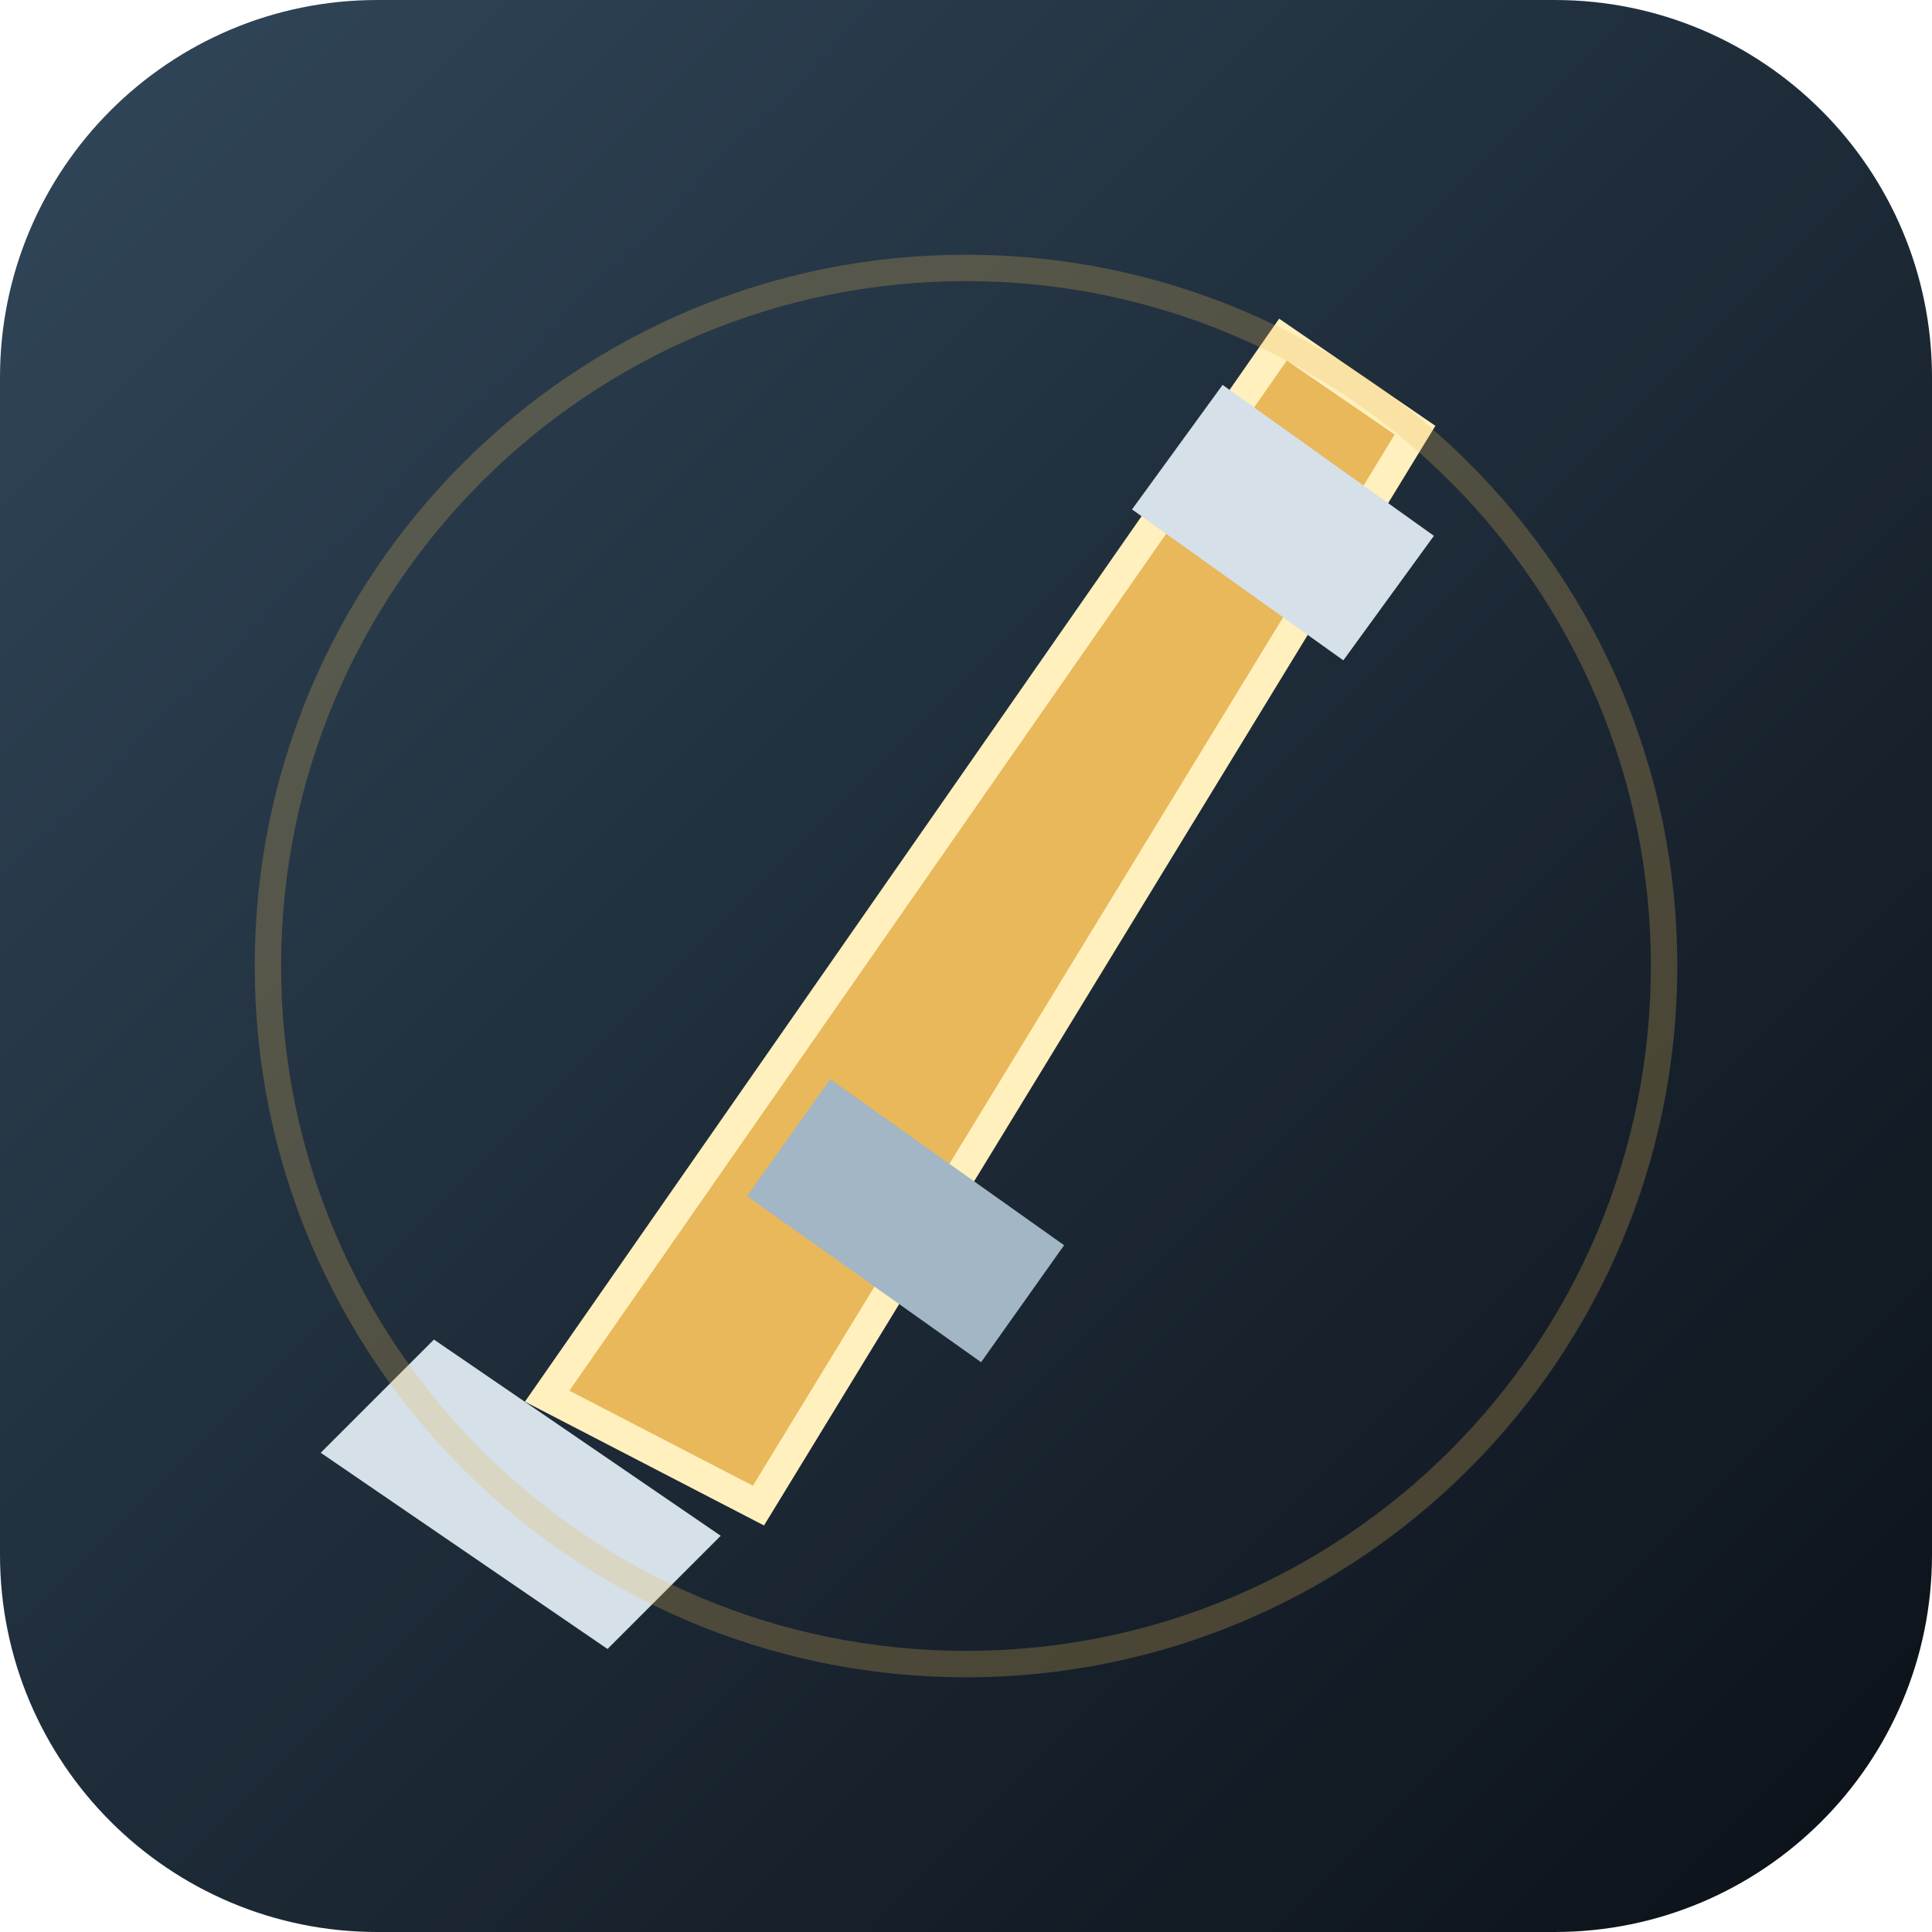
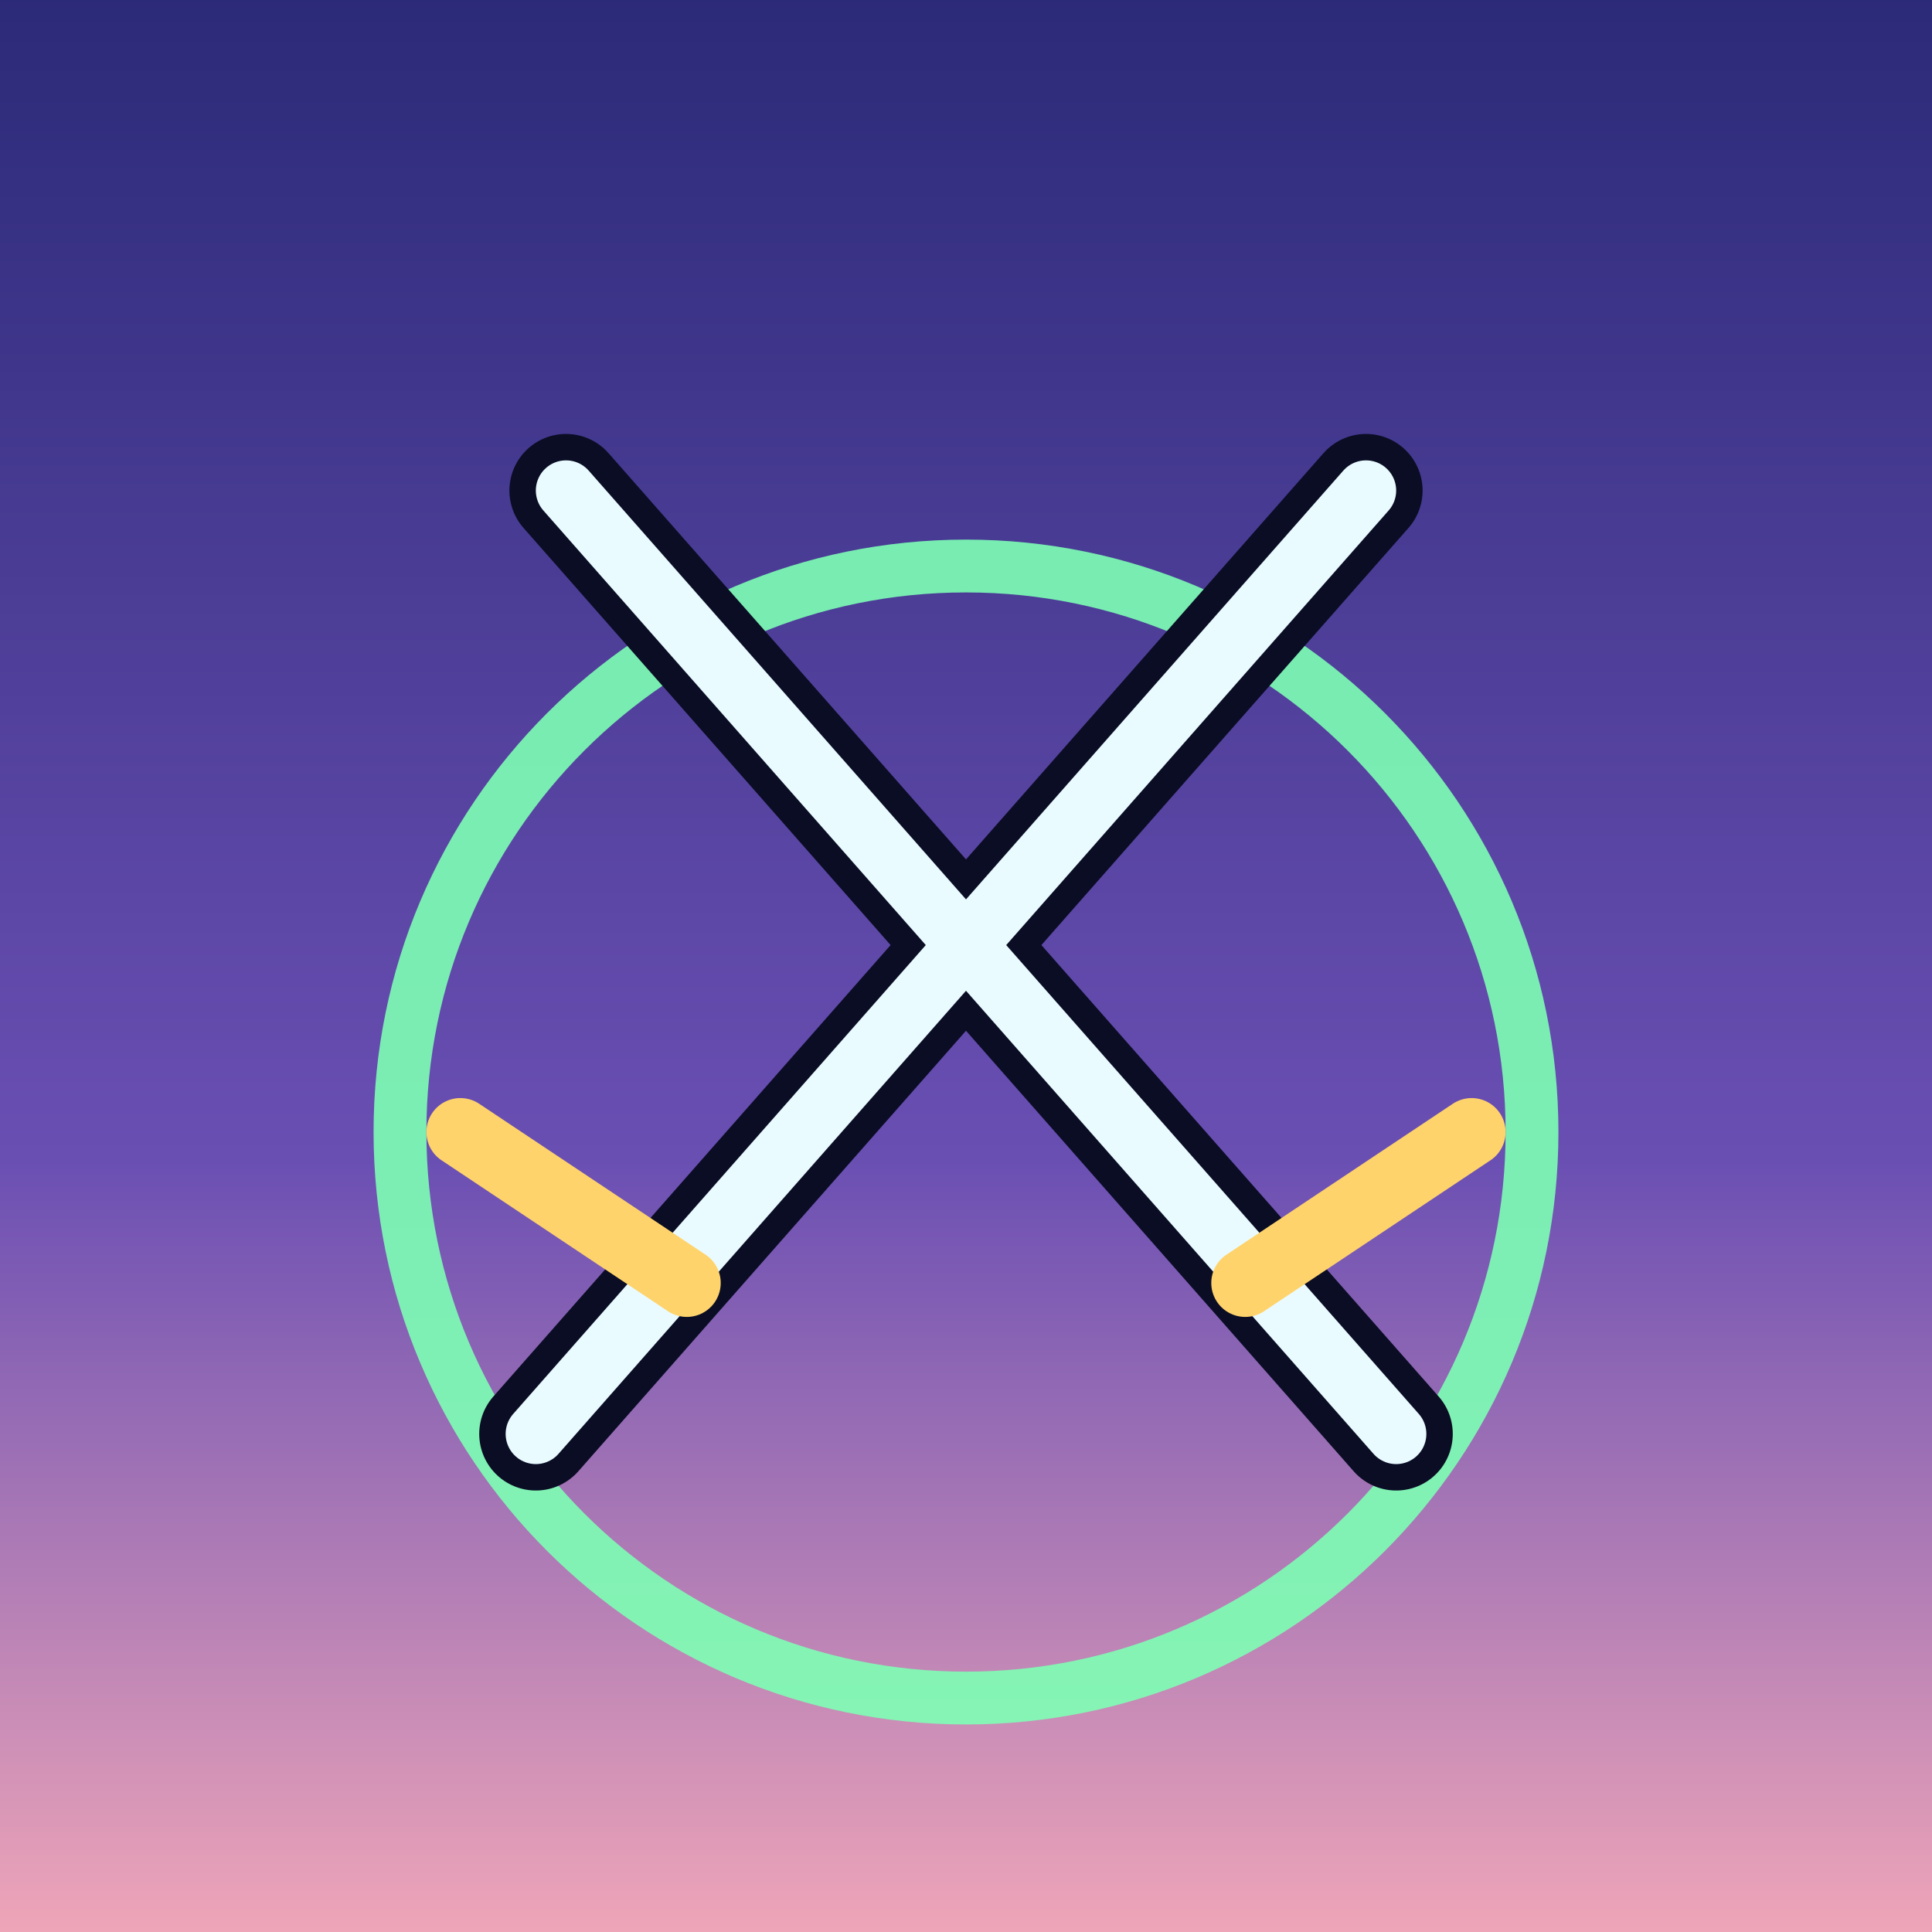
<svg xmlns="http://www.w3.org/2000/svg" viewBox="0 0 512 512">
  <defs>
-     <linearGradient id="g" x1="0" y1="0" x2="1" y2="1">
-       <stop stop-color="#31475a" />
-       <stop offset="1" stop-color="#0b1017" />
+     <linearGradient id="g" x1="0" y1="0" x2="0" y2="1">
+       <stop offset="0" stop-color="#2b2a78" />
+       <stop offset=".6" stop-color="#6a4fb3" />
+       <stop offset="1" stop-color="#f0a6b8" />
    </linearGradient>
  </defs>
-   <rect width="512" height="512" rx="100" fill="url(#g)" />
-   <path d="M145 370 340 90l35 24-174 285z" fill="#e8b85b" stroke="#fff0bd" stroke-width="8" />
-   <path d="m115 355 76 52-30 30-76-52zM300 135l56 40 24-33-56-40z" fill="#d5e0e8" />
-   <path d="m220 286 62 44-22 31-62-44z" fill="#a2b6c5" />
-   <circle cx="256" cy="256" r="185" fill="none" stroke="#e8b85b" stroke-opacity=".25" stroke-width="7" />
+   <rect width="512" height="512" fill="url(#g)" />
+   <circle cx="256" cy="300" r="150" fill="none" stroke="#7dffb4" stroke-width="14" opacity=".9" />
+   <path d="M150 130L370 380M362 130L142 380" stroke="#0a0d24" stroke-width="30" stroke-linecap="round" />
+   <path d="M150 130L370 380M362 130L142 380" stroke="#e9fbff" stroke-width="16" stroke-linecap="round" />
+   <path d="M330 340L390 300M182 340L122 300" stroke="#ffd36b" stroke-width="18" stroke-linecap="round" />
</svg>
